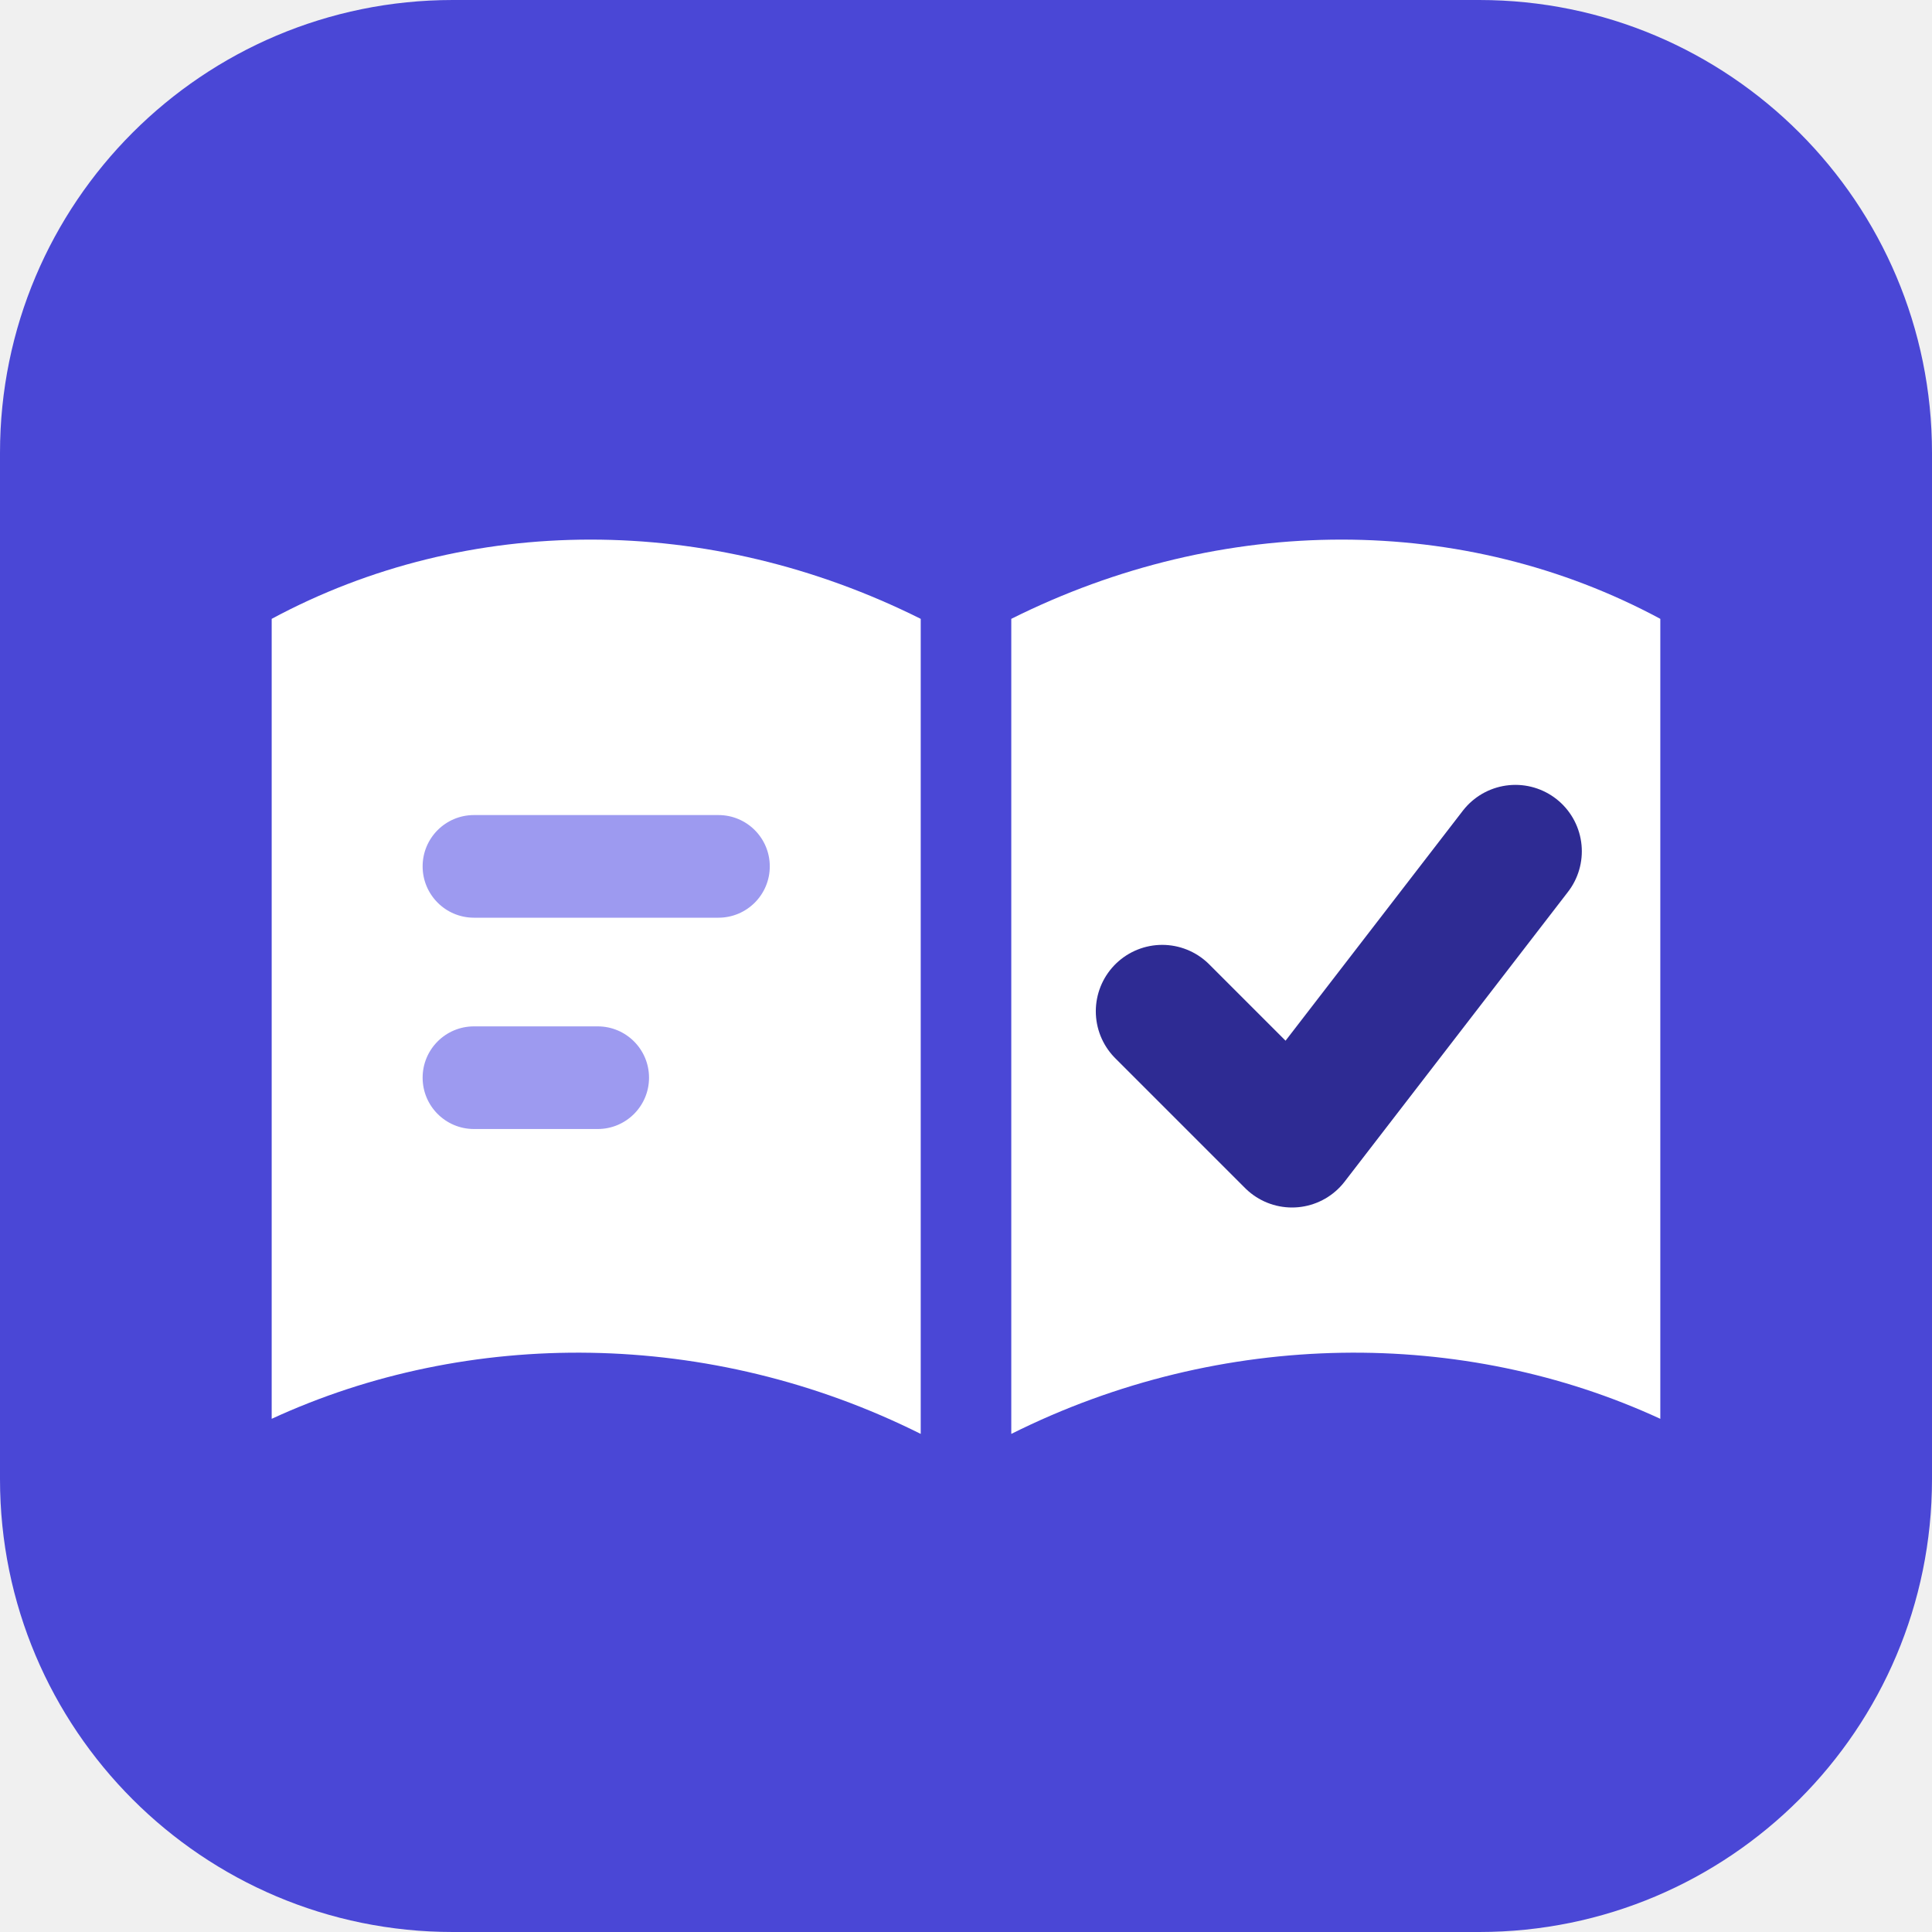
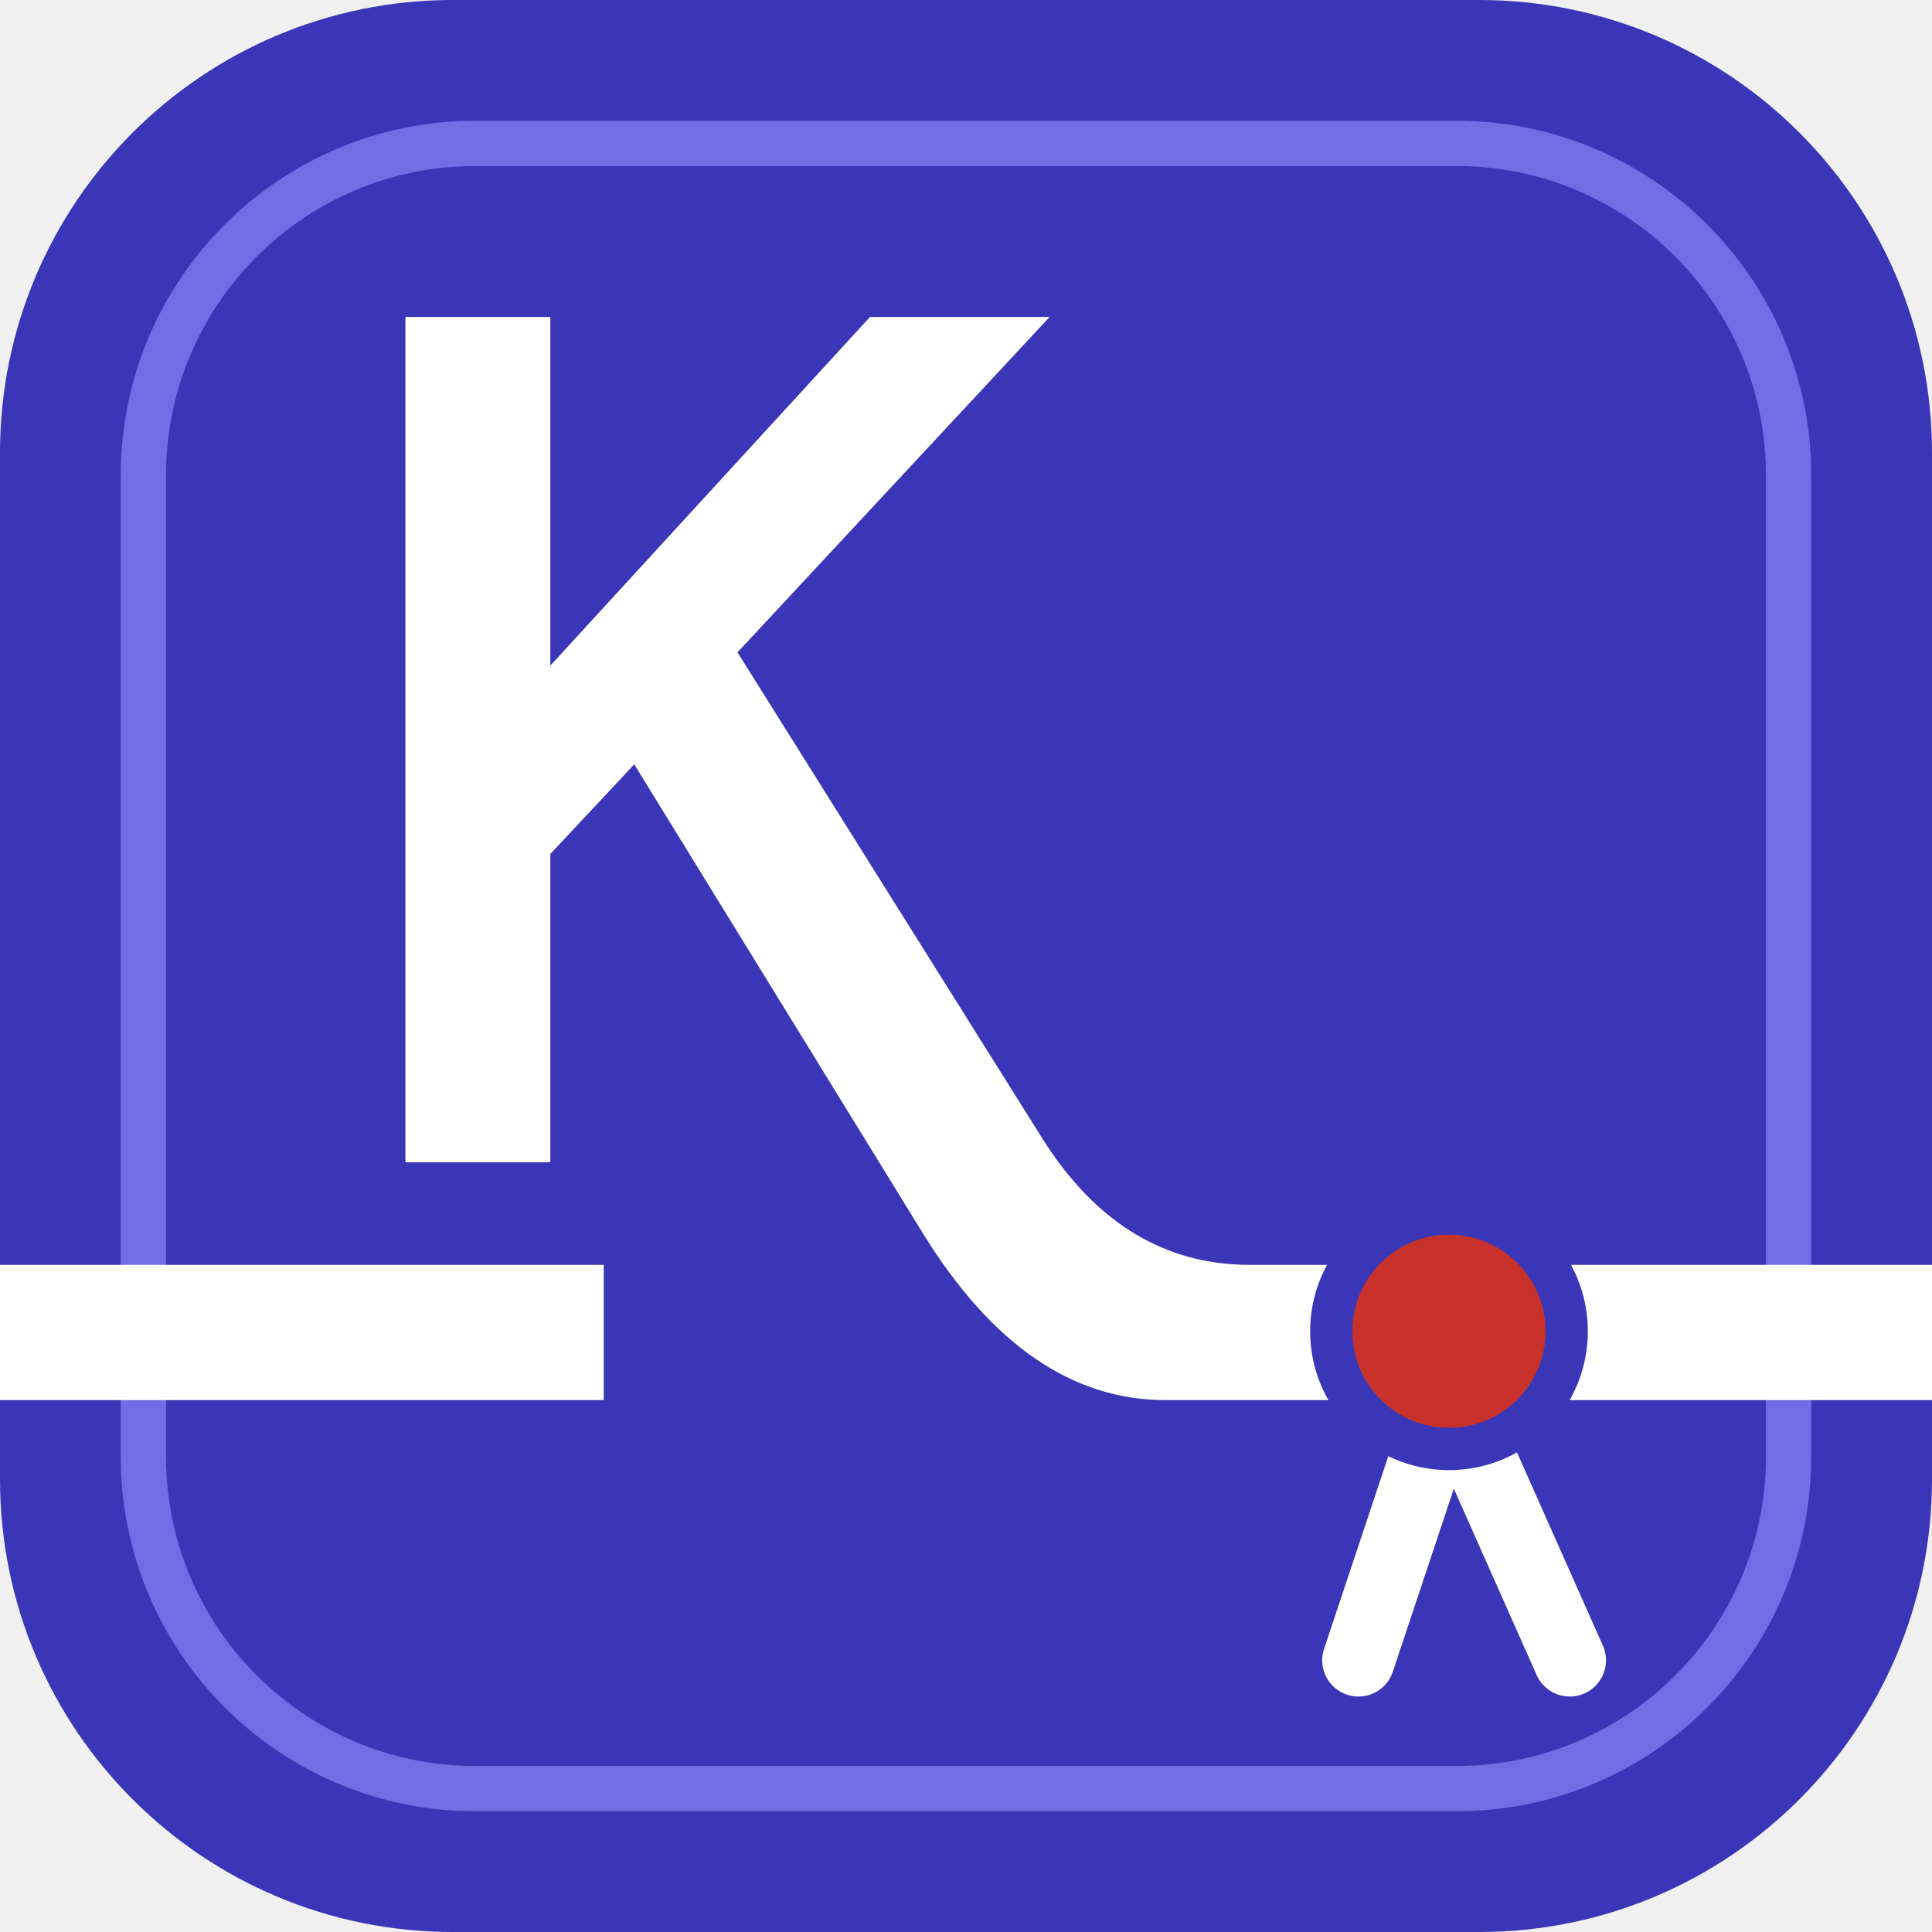
<svg xmlns="http://www.w3.org/2000/svg" viewBox="0 0 64 64" width="64" height="64">
-   <rect width="64" height="64" rx="15" fill="#4A47D6" />
-   <path d="M9 20.5 C15.5 17 23.5 17 30.5 20.5 V47.5 C23.5 44 15.5 44 9 47 Z" fill="#FFFFFF" />
-   <path d="M33.5 20.5 C40.5 17 48.5 17 55 20.5 V47 C48.5 44 40.5 44 33.5 47.5 Z" fill="#FFFFFF" />
-   <rect x="14" y="27" width="11.5" height="3.4" rx="1.7" fill="#9D9AF0" />
-   <rect x="14" y="34" width="7.5" height="3.4" rx="1.7" fill="#9D9AF0" />
-   <path d="M38.5 33.5 L42.8 37.8 L50.2 28.2" fill="none" stroke="#2E2B93" stroke-width="4.4" stroke-linecap="round" stroke-linejoin="round" />
+   <rect width="64" height="64" rx="15" fill="#3A36B8" />
+   <rect x="4.75" y="4.75" width="54.5" height="54.5" rx="11" fill="none" stroke="#716DE4" stroke-width="1.5" />
+   <path fill="#FFFFFF" d="M13.43 38.5V10.5H18.23V22.05L28.82 10.5H34.77L24.43 21.61L34.52 37.7Q37.16 41.9 41.4 41.9H64V46.38H38.6Q34 46.38 30.6 40.9L21.01 25.32L18.23 28.29V38.5ZM0 41.9H20V46.38H0Z" />
+   <path d="M48 46L45 55M48 46L52 55" fill="none" stroke="#FFFFFF" stroke-width="2.4" stroke-linecap="round" />
+   <circle cx="48" cy="44.1" r="4.6" fill="#3A36B8" />
+   <circle cx="48" cy="44.1" r="3.2" fill="#C8322B" />
</svg>
